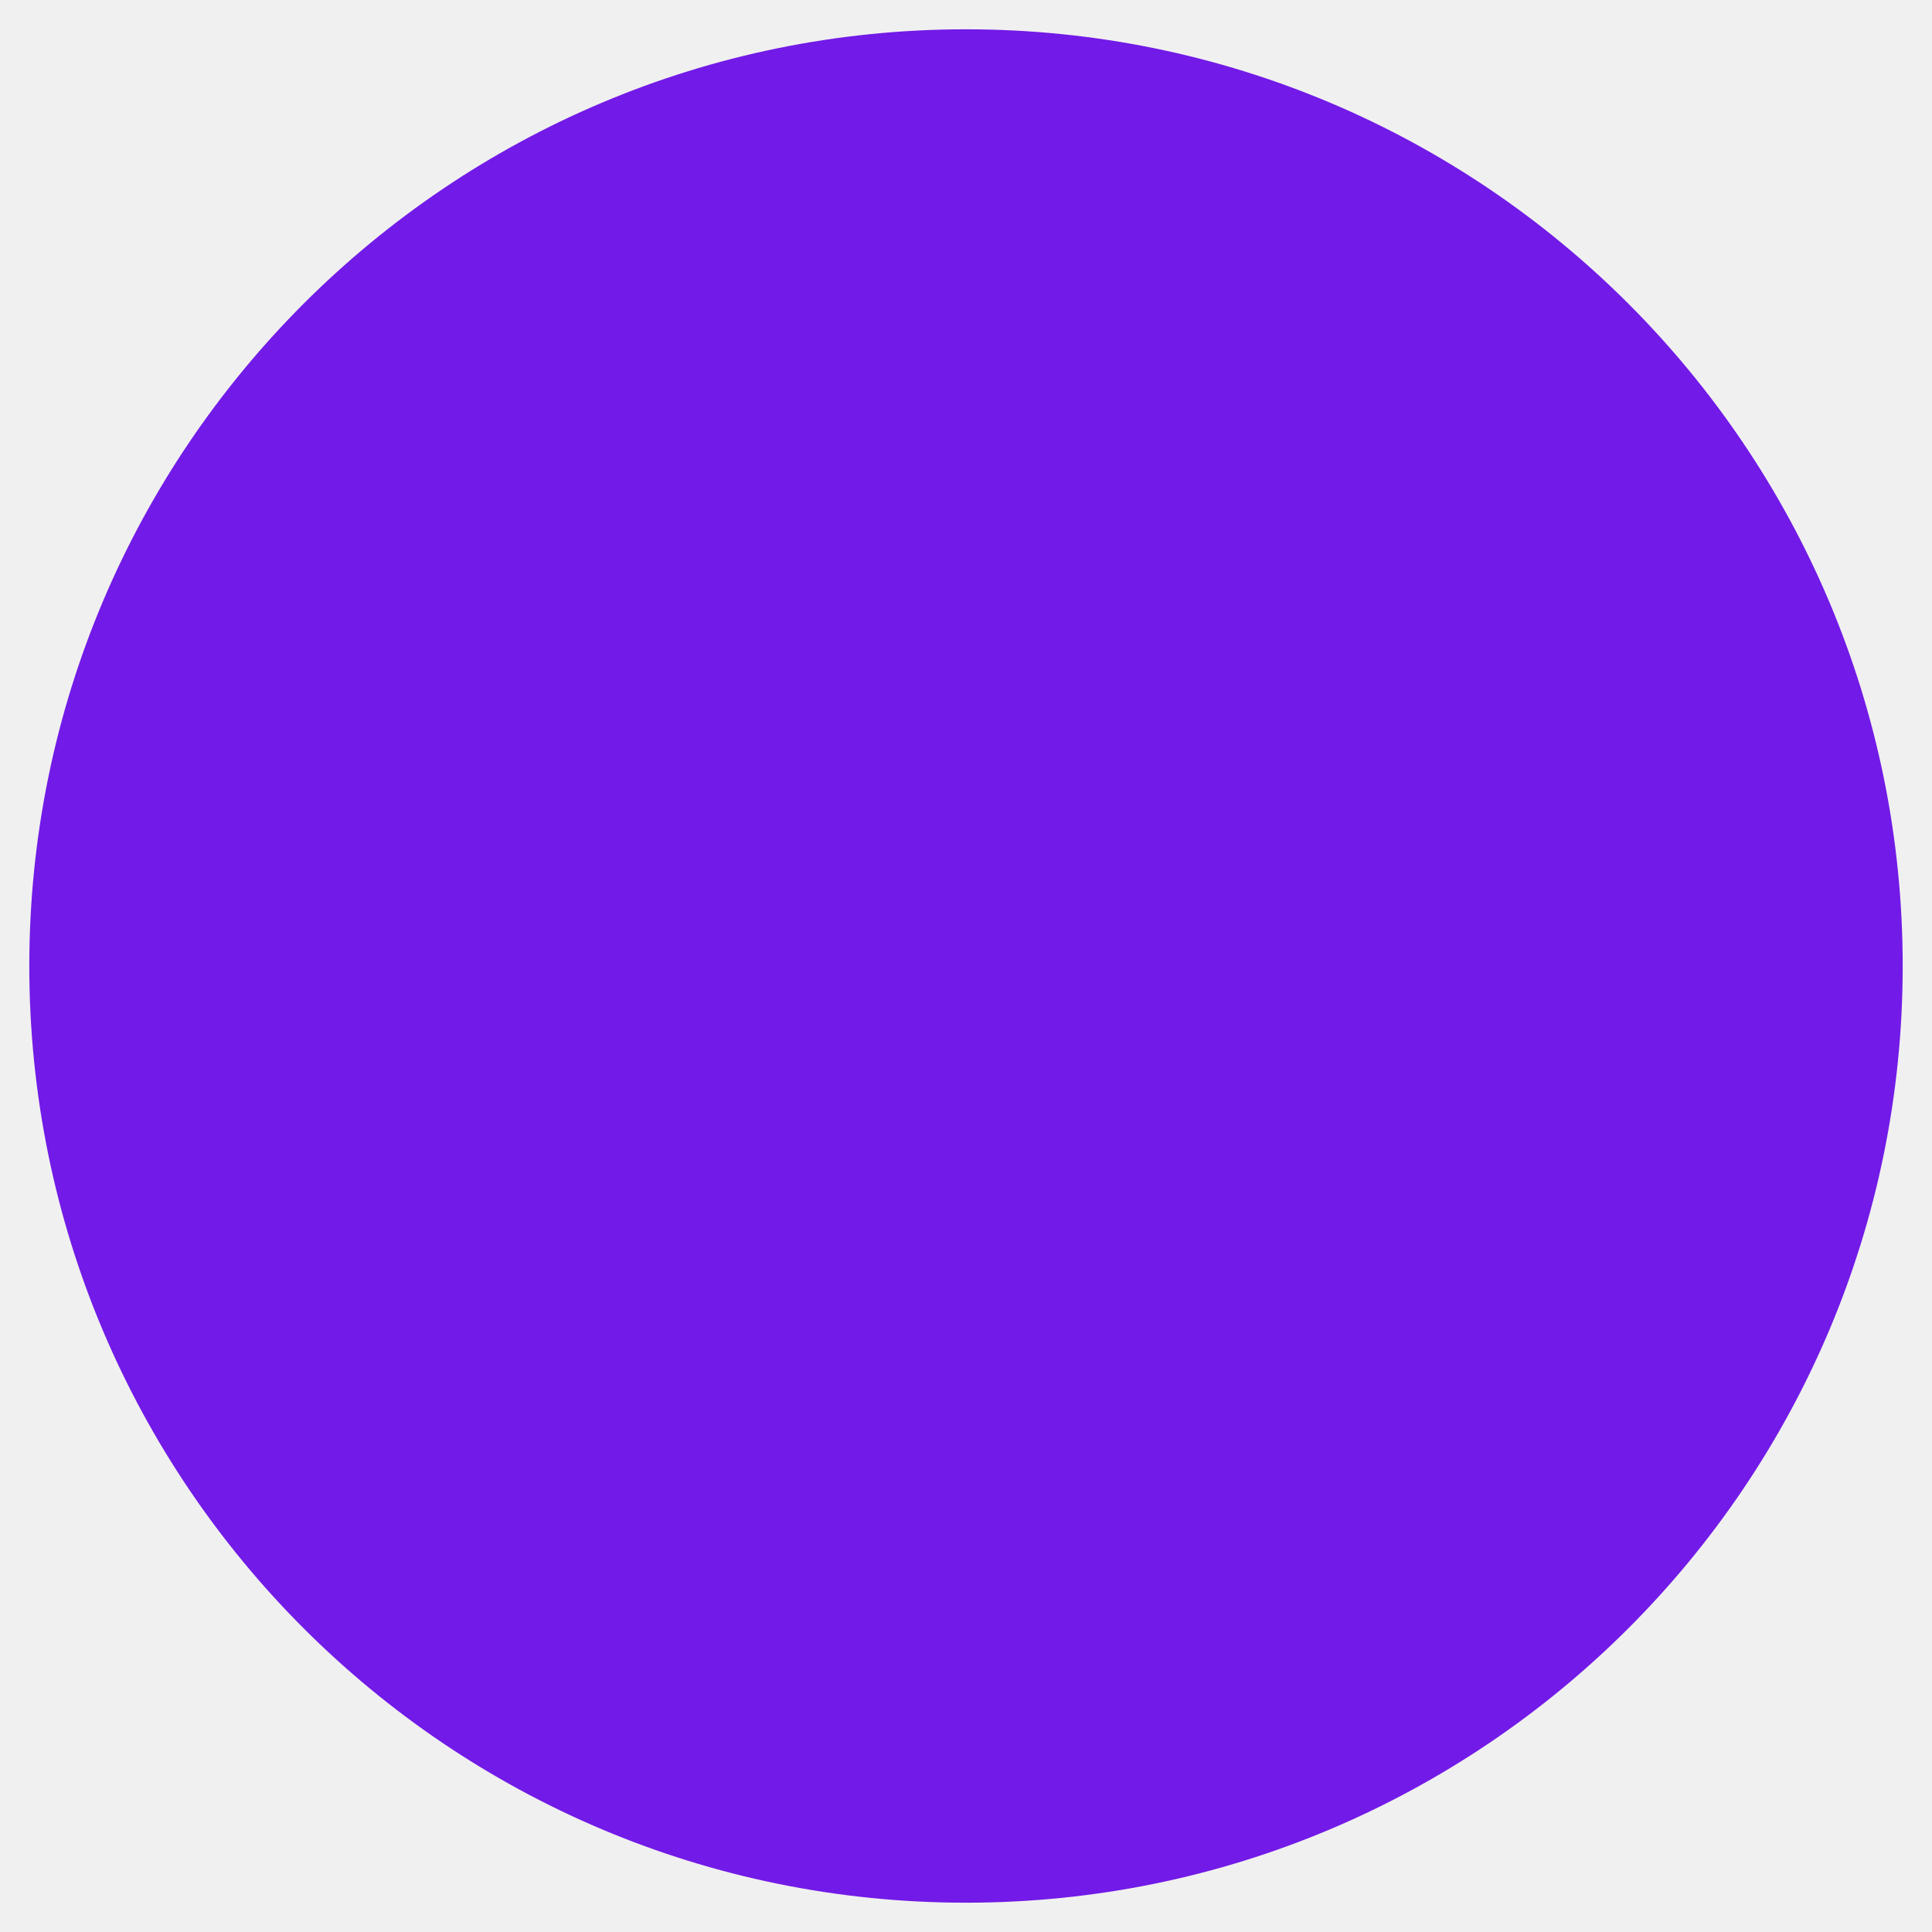
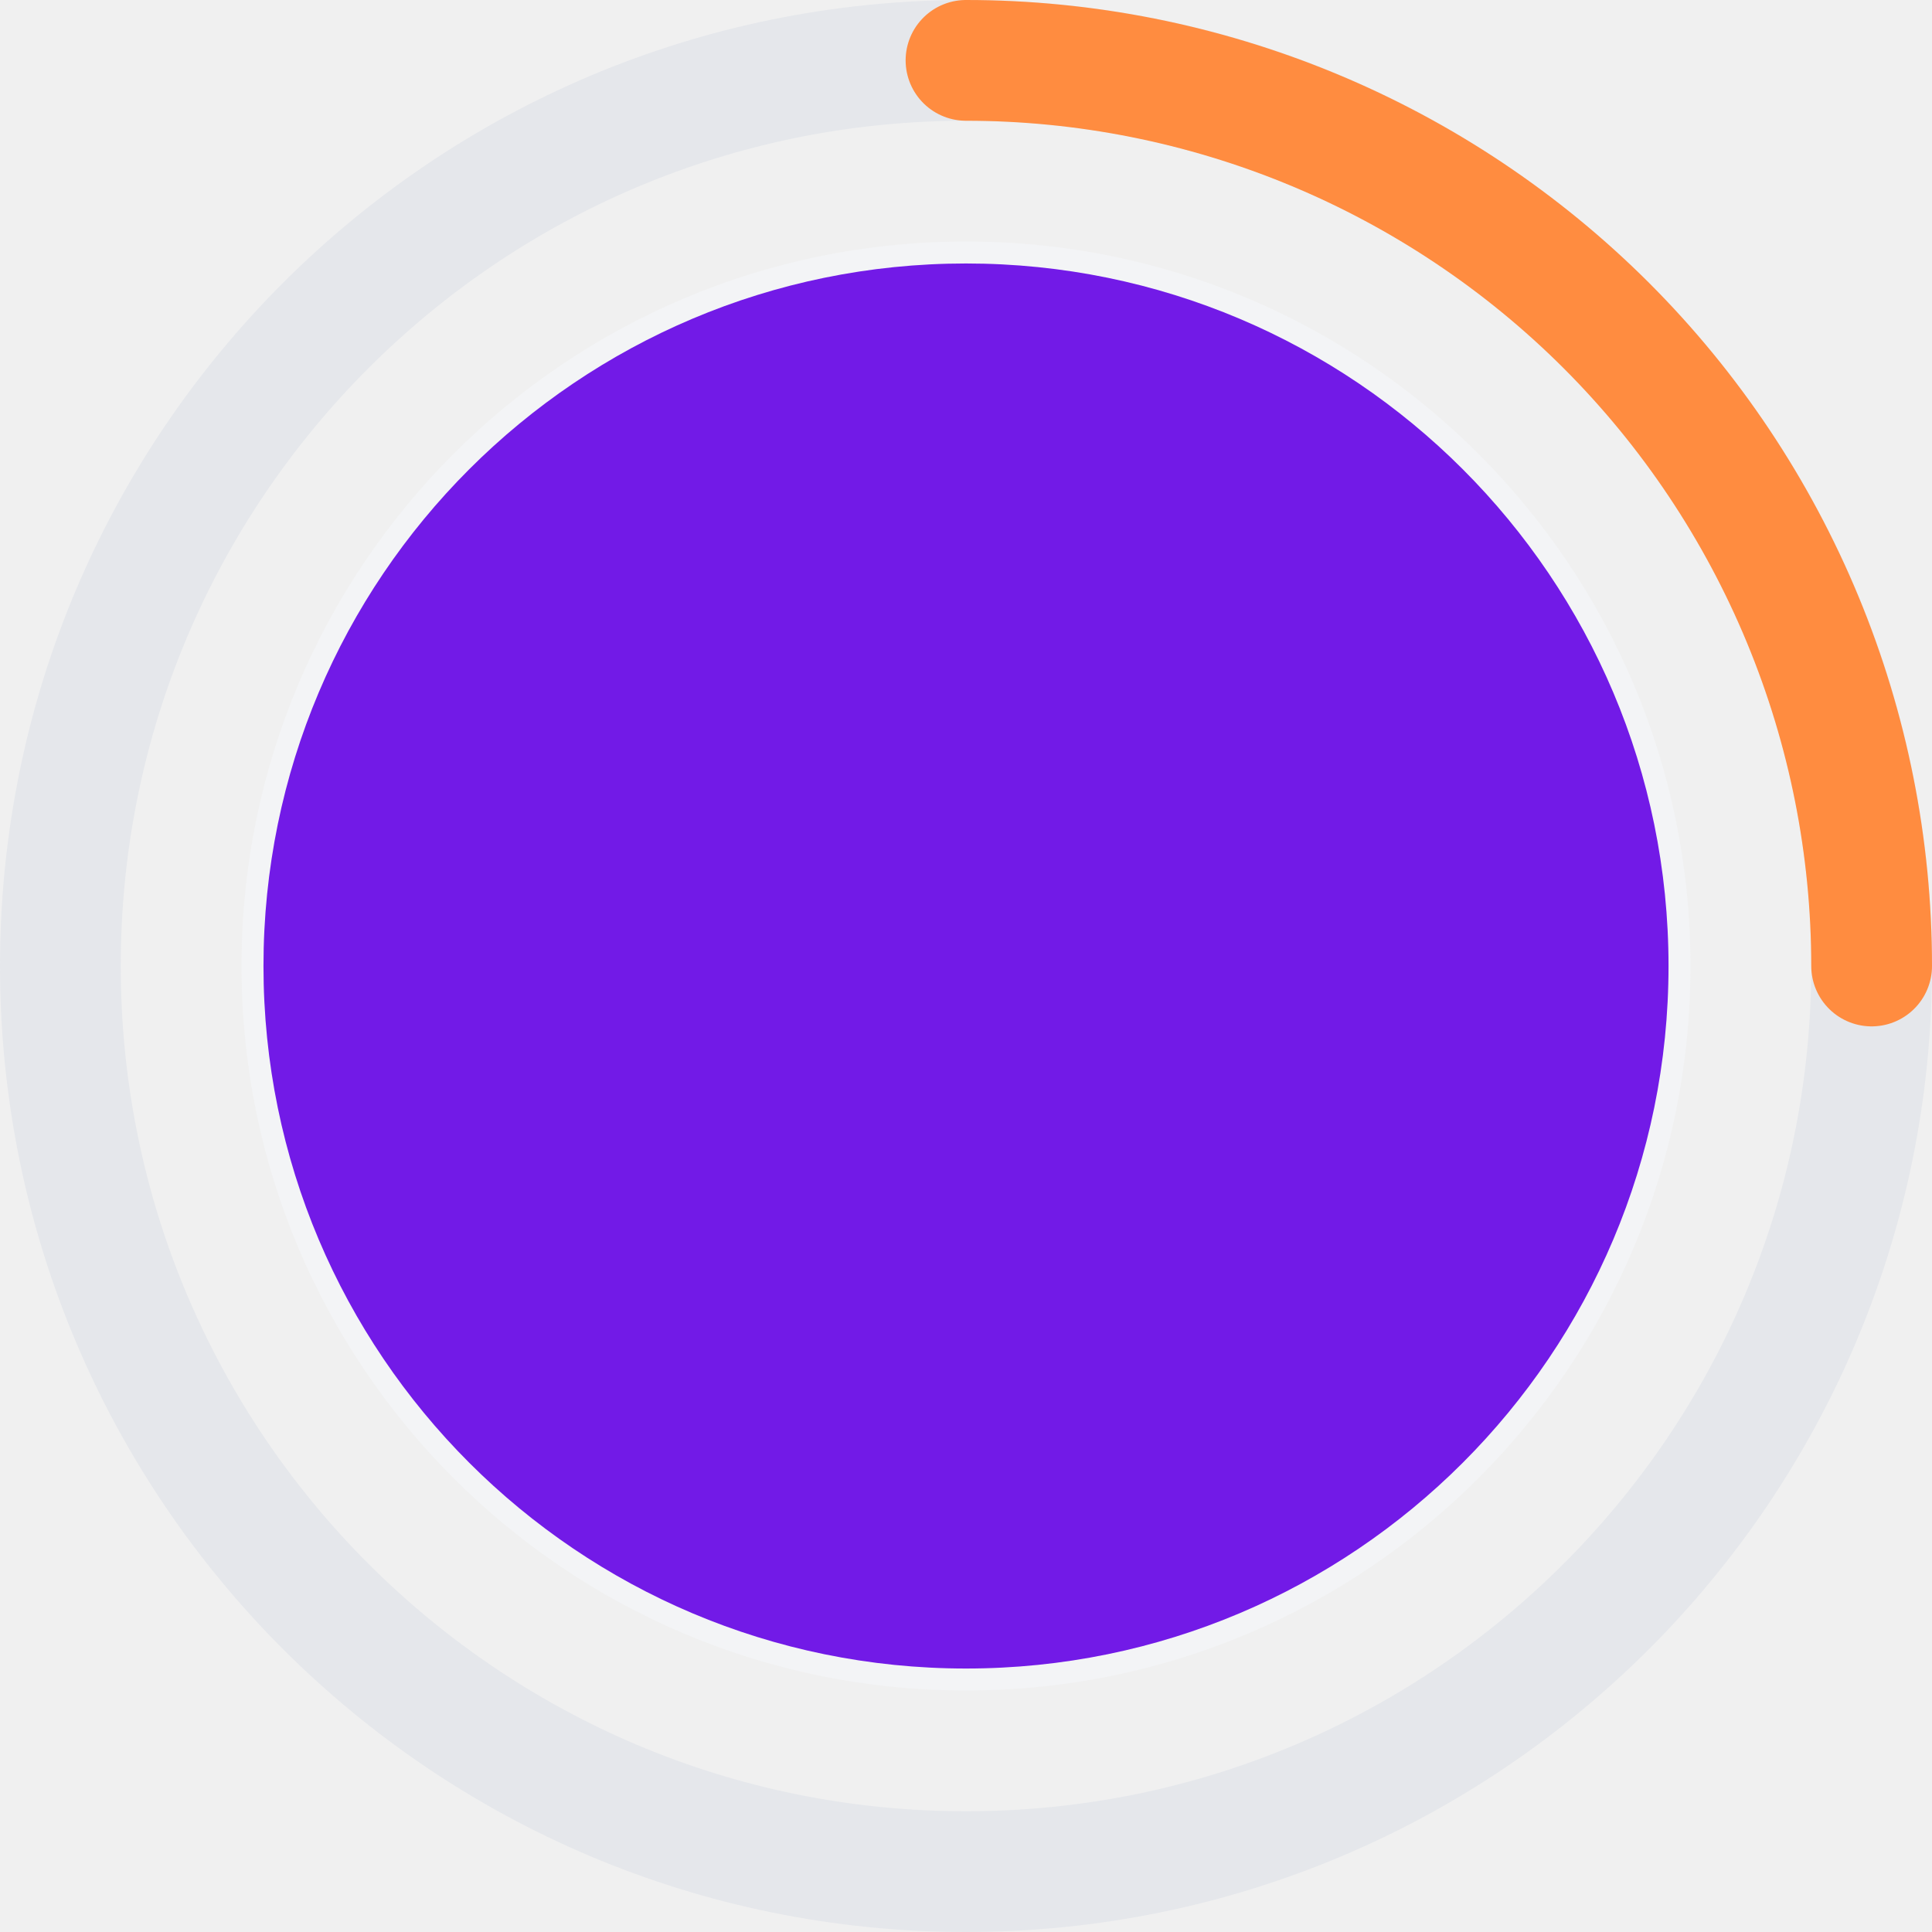
- <svg xmlns="http://www.w3.org/2000/svg" width="24" height="24" viewBox="0 0 24 24" fill="none">
-   <g id="Avatars">
-     <circle id="Ellipse 97" cx="12" cy="12" r="11.636" fill="#721AE7" />
+ <svg xmlns="http://www.w3.org/2000/svg" width="32" height="32" viewBox="0 0 32 32" fill="none">
+   <g clip-path="url(#clip0_1_1542)">
+     <circle cx="16" cy="16" r="15" stroke="#E5E7EB" stroke-width="2" />
+     <path d="M16 1C17.97 1 19.92 1.388 21.74 2.142C23.56 2.896 25.214 4.001 26.607 5.393C28 6.786 29.104 8.44 29.858 10.26C30.612 12.08 31 14.03 31 16" stroke="#FF8C40" stroke-width="2" stroke-linecap="round" stroke-linejoin="round" />
+     <circle cx="16" cy="16" r="12" fill="#F3F4F6" />
+     <path d="M22.407 12L15.072 19.335L10.667 14.933" stroke="#D1D5DB" stroke-width="2" stroke-linecap="round" stroke-linejoin="round" />
+     <circle cx="16" cy="16" r="11.636" fill="#721AE7" />
  </g>
+   <defs>
+     <clipPath id="clip0_1_1542">
+       <rect width="32" height="32" fill="white" />
+     </clipPath>
+   </defs>
</svg>
